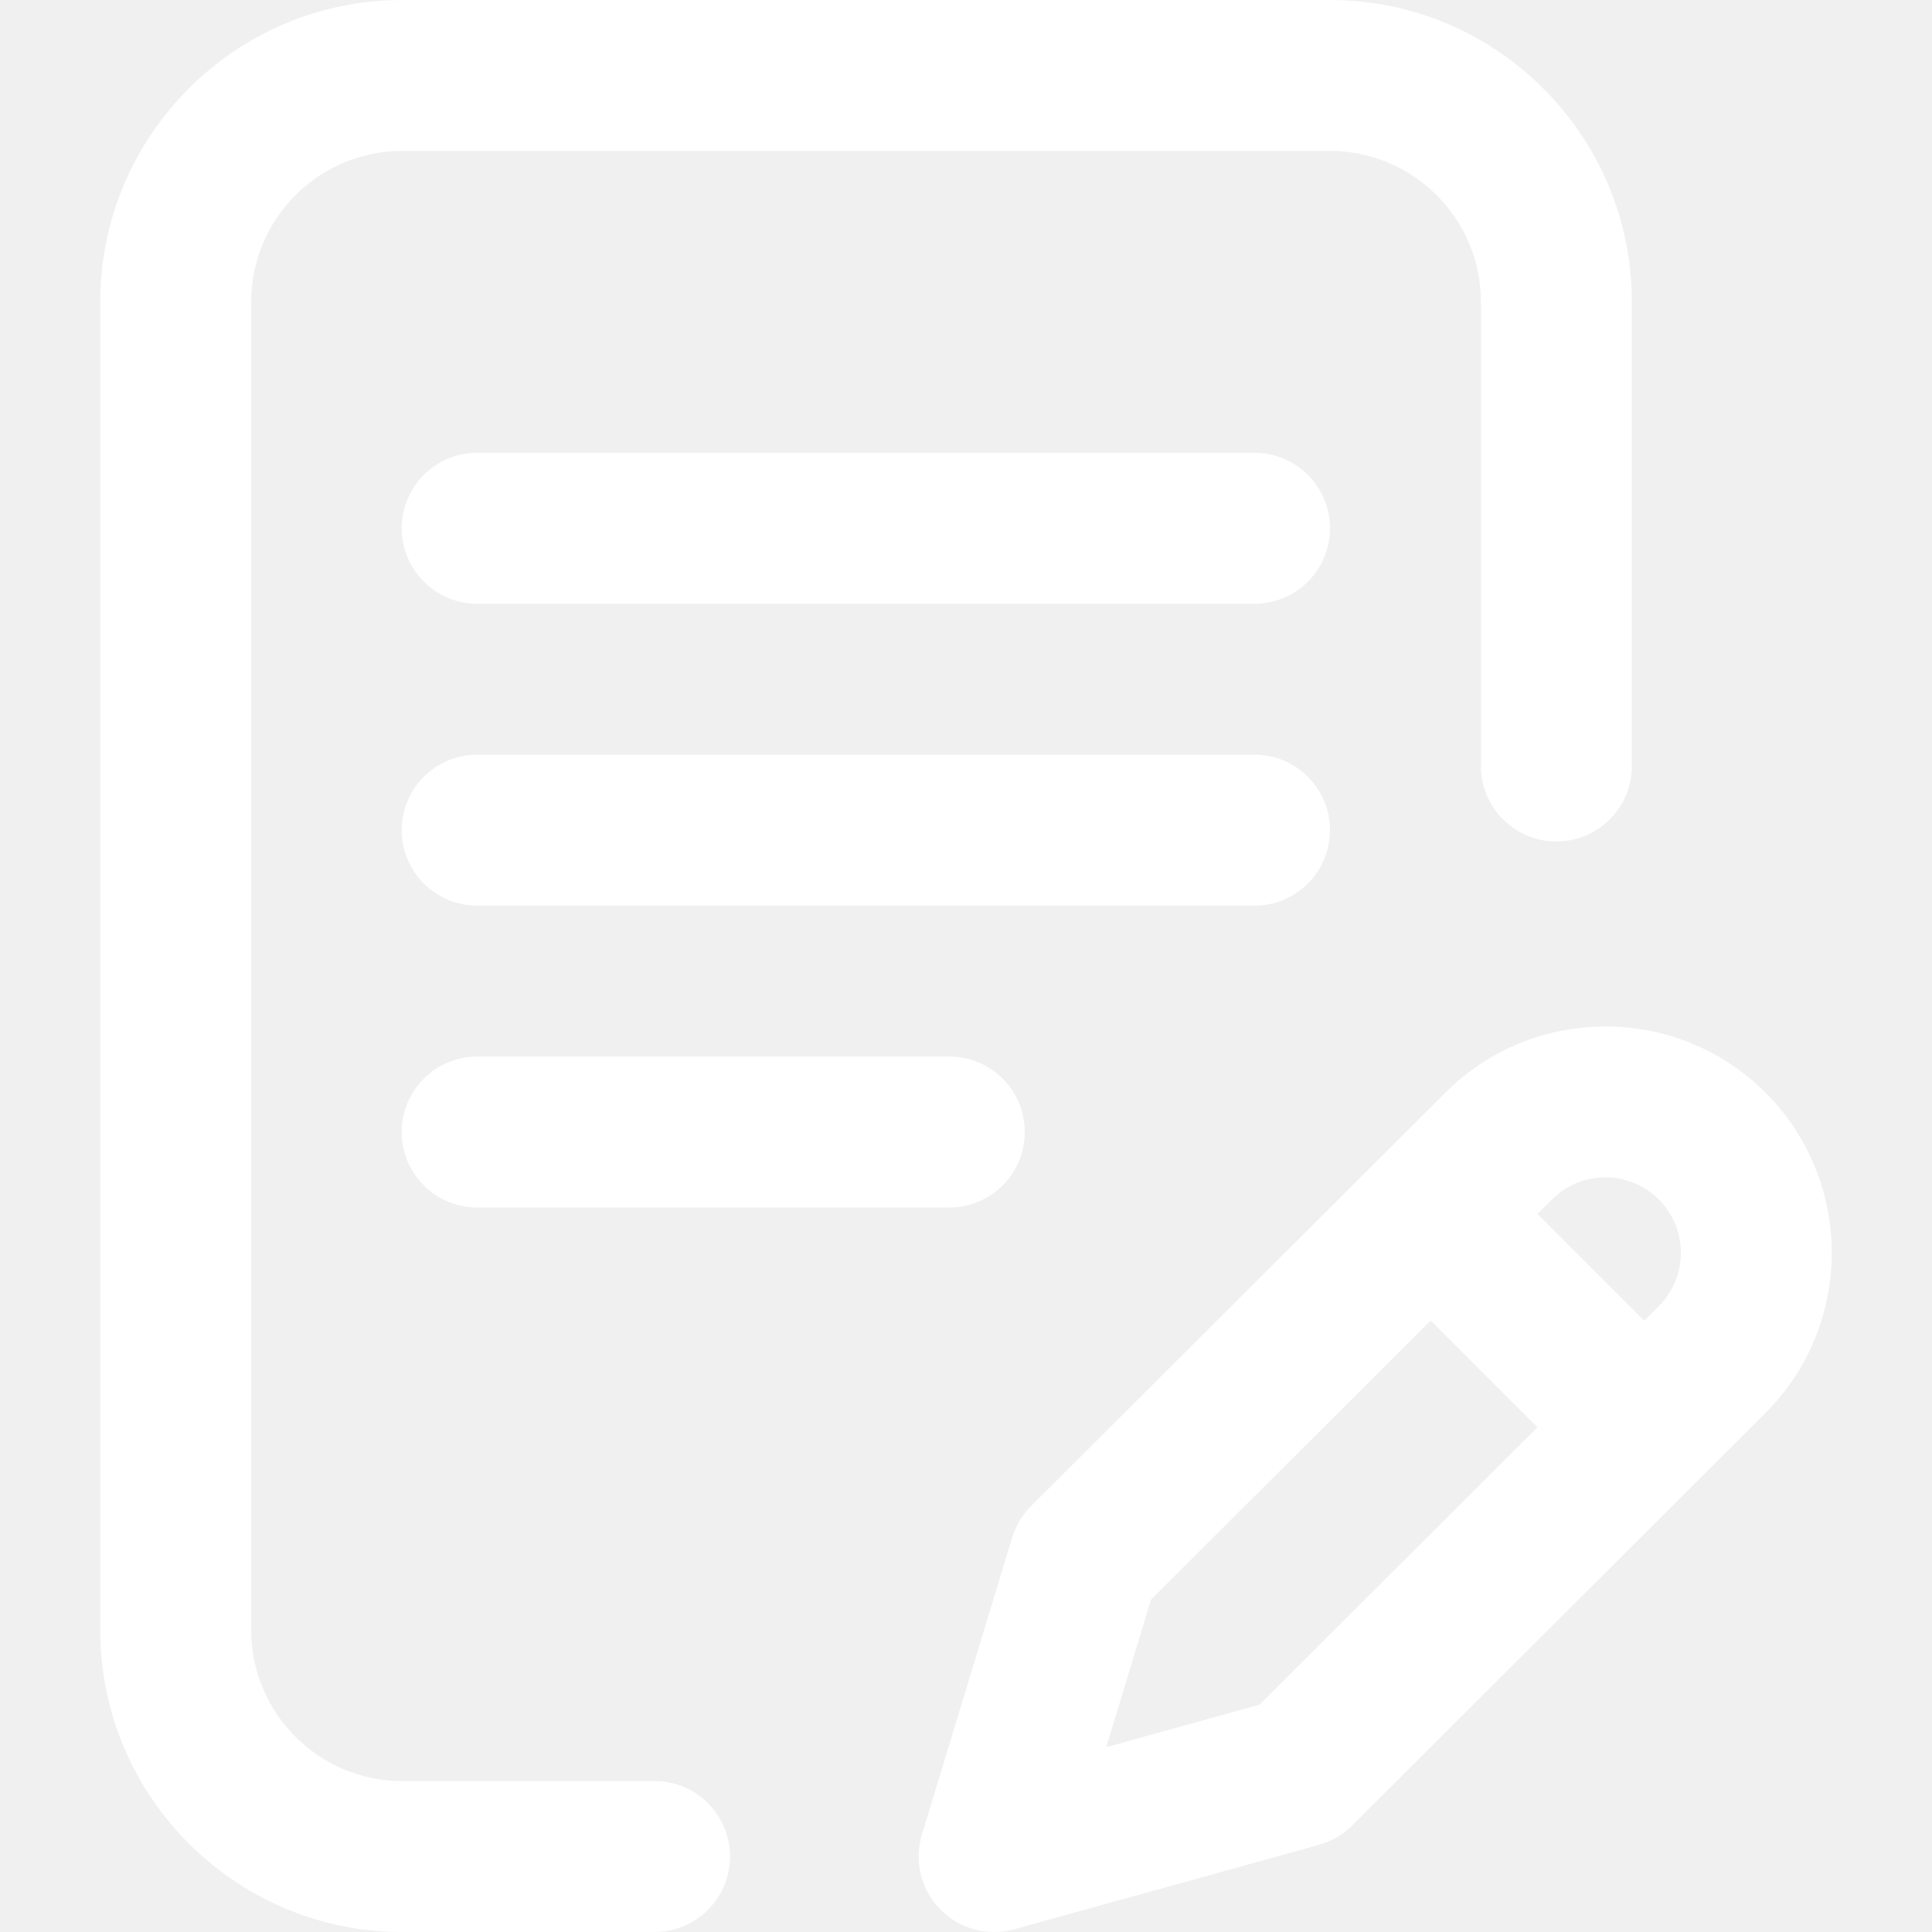
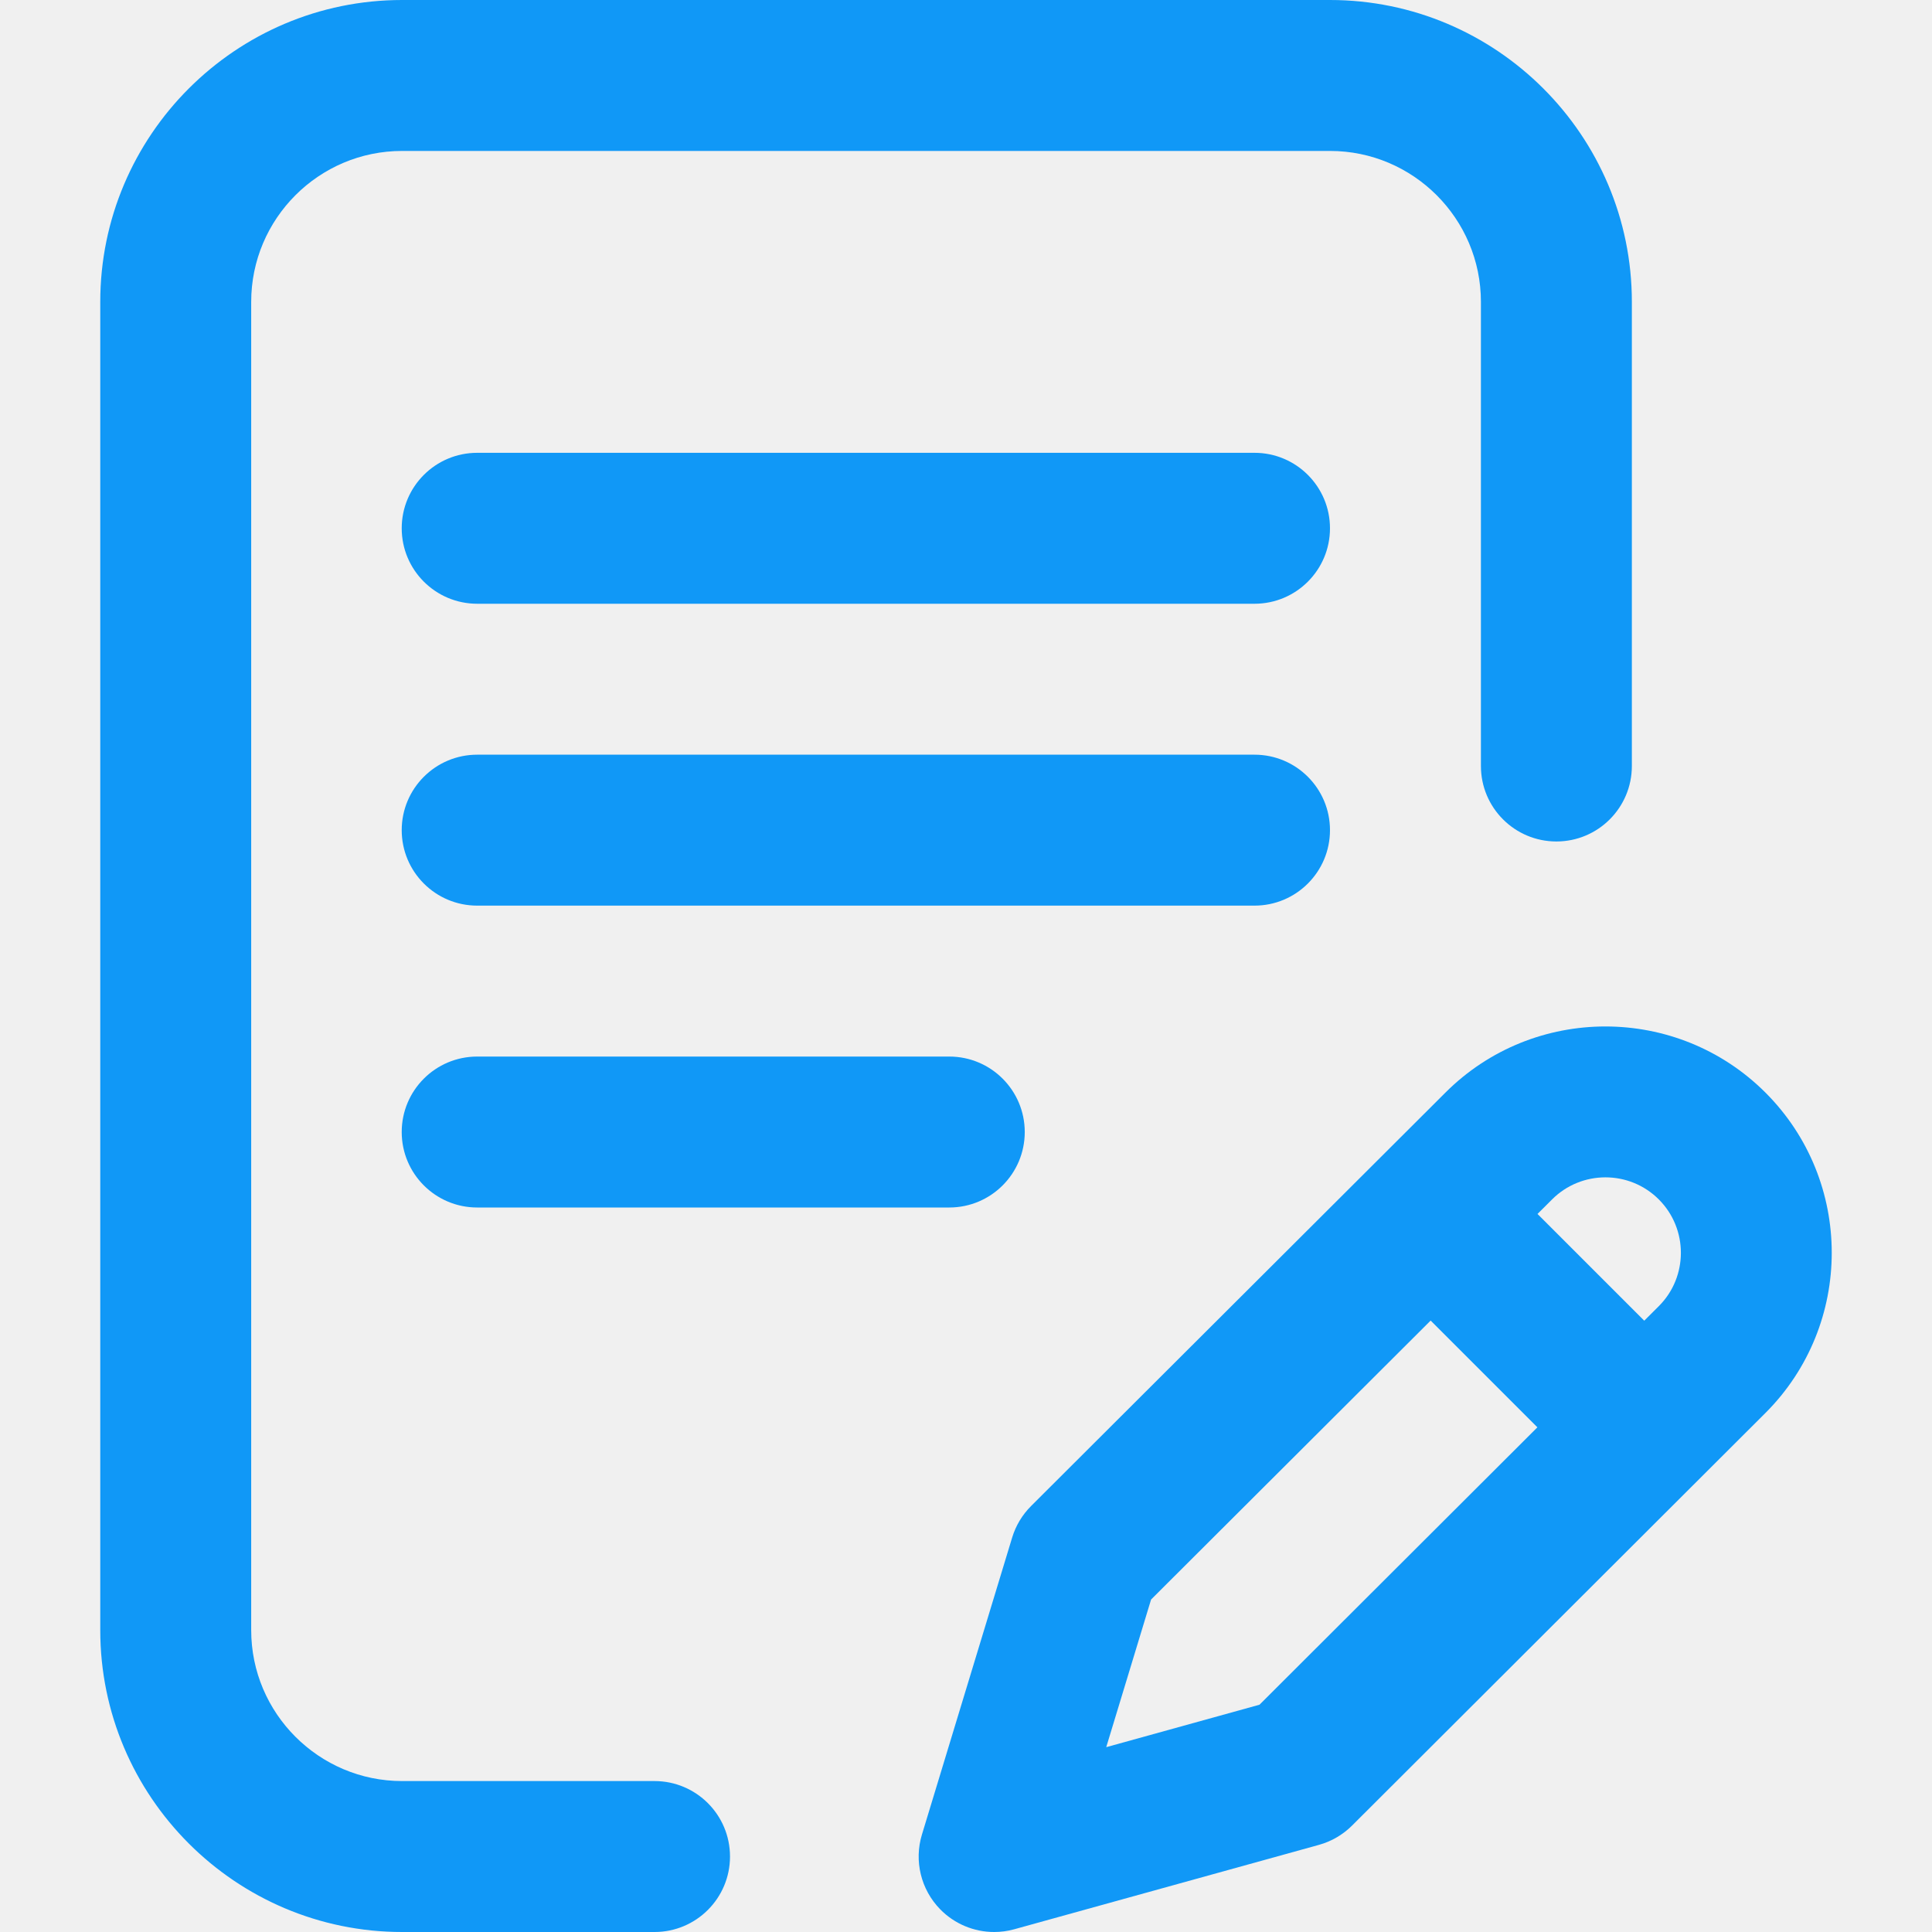
<svg xmlns="http://www.w3.org/2000/svg" version="1.1" id="Capa_1" x="0px" y="0px" viewBox="0 0 512 512" style="enable-background:new 0 0 512 512;" xml:space="preserve">
  <g>
    <g>
      <g>
-         <path fill="#FFFFFF" d="M352.459,220c0-11.046-8.954-20-20-20h-206c-11.046,0-20,8.954-20,20s8.954,20,20,20h206     C343.505,240,352.459,231.046,352.459,220z" />
-         <path fill="#FFFFFF" d="M126.459,280c-11.046,0-20,8.954-20,20c0,11.046,8.954,20,20,20H251.57c11.046,0,20-8.954,20-20c0-11.046-8.954-20-20-20     H126.459z" />
-         <path fill="#FFFFFF" d="M173.459,472H106.57c-22.056,0-40-17.944-40-40V80c0-22.056,17.944-40,40-40h245.889c22.056,0,40,17.944,40,40v123     c0,11.046,8.954,20,20,20c11.046,0,20-8.954,20-20V80c0-44.112-35.888-80-80-80H106.57c-44.112,0-80,35.888-80,80v352     c0,44.112,35.888,80,80,80h66.889c11.046,0,20-8.954,20-20C193.459,480.954,184.505,472,173.459,472z" />
-         <path fill="#FFFFFF" d="M467.884,289.572c-23.394-23.394-61.458-23.395-84.837-0.016l-109.803,109.56c-2.332,2.327-4.052,5.193-5.01,8.345     l-23.913,78.725c-2.12,6.98-0.273,14.559,4.821,19.78c3.816,3.911,9,6.034,14.317,6.034c1.779,0,3.575-0.238,5.338-0.727     l80.725-22.361c3.322-0.92,6.35-2.683,8.79-5.119l109.573-109.367C491.279,351.032,491.279,312.968,467.884,289.572z      M333.776,451.768l-40.612,11.25l11.885-39.129l74.089-73.925l28.29,28.29L333.776,451.768z M439.615,346.13l-3.875,3.867     l-28.285-28.285l3.862-3.854c7.798-7.798,20.486-7.798,28.284,0C447.399,325.656,447.399,338.344,439.615,346.13z" />
-         <path fill="#FFFFFF" d="M332.459,120h-206c-11.046,0-20,8.954-20,20s8.954,20,20,20h206c11.046,0,20-8.954,20-20S343.505,120,332.459,120z" />
+         <path fill="#1098f7" d="M352.459,220c0-11.046-8.954-20-20-20h-206c-11.046,0-20,8.954-20,20s8.954,20,20,20h206     C343.505,240,352.459,231.046,352.459,220z" />
+         <path fill="#1098f7" d="M126.459,280c-11.046,0-20,8.954-20,20c0,11.046,8.954,20,20,20H251.57c11.046,0,20-8.954,20-20c0-11.046-8.954-20-20-20     H126.459z" />
+         <path fill="#1098f7" d="M173.459,472H106.57c-22.056,0-40-17.944-40-40V80c0-22.056,17.944-40,40-40h245.889c22.056,0,40,17.944,40,40v123     c0,11.046,8.954,20,20,20c11.046,0,20-8.954,20-20V80c0-44.112-35.888-80-80-80H106.57c-44.112,0-80,35.888-80,80v352     c0,44.112,35.888,80,80,80h66.889c11.046,0,20-8.954,20-20C193.459,480.954,184.505,472,173.459,472z" />
+         <path fill="#1098f7" d="M467.884,289.572c-23.394-23.394-61.458-23.395-84.837-0.016l-109.803,109.56c-2.332,2.327-4.052,5.193-5.01,8.345     l-23.913,78.725c-2.12,6.98-0.273,14.559,4.821,19.78c3.816,3.911,9,6.034,14.317,6.034c1.779,0,3.575-0.238,5.338-0.727     l80.725-22.361c3.322-0.92,6.35-2.683,8.79-5.119l109.573-109.367C491.279,351.032,491.279,312.968,467.884,289.572z      M333.776,451.768l-40.612,11.25l11.885-39.129l74.089-73.925l28.29,28.29L333.776,451.768z M439.615,346.13l-3.875,3.867     l-28.285-28.285l3.862-3.854c7.798-7.798,20.486-7.798,28.284,0C447.399,325.656,447.399,338.344,439.615,346.13z" />
+         <path fill="#1098f7" d="M332.459,120h-206c-11.046,0-20,8.954-20,20s8.954,20,20,20h206c11.046,0,20-8.954,20-20S343.505,120,332.459,120z" />
      </g>
    </g>
  </g>
</svg>
